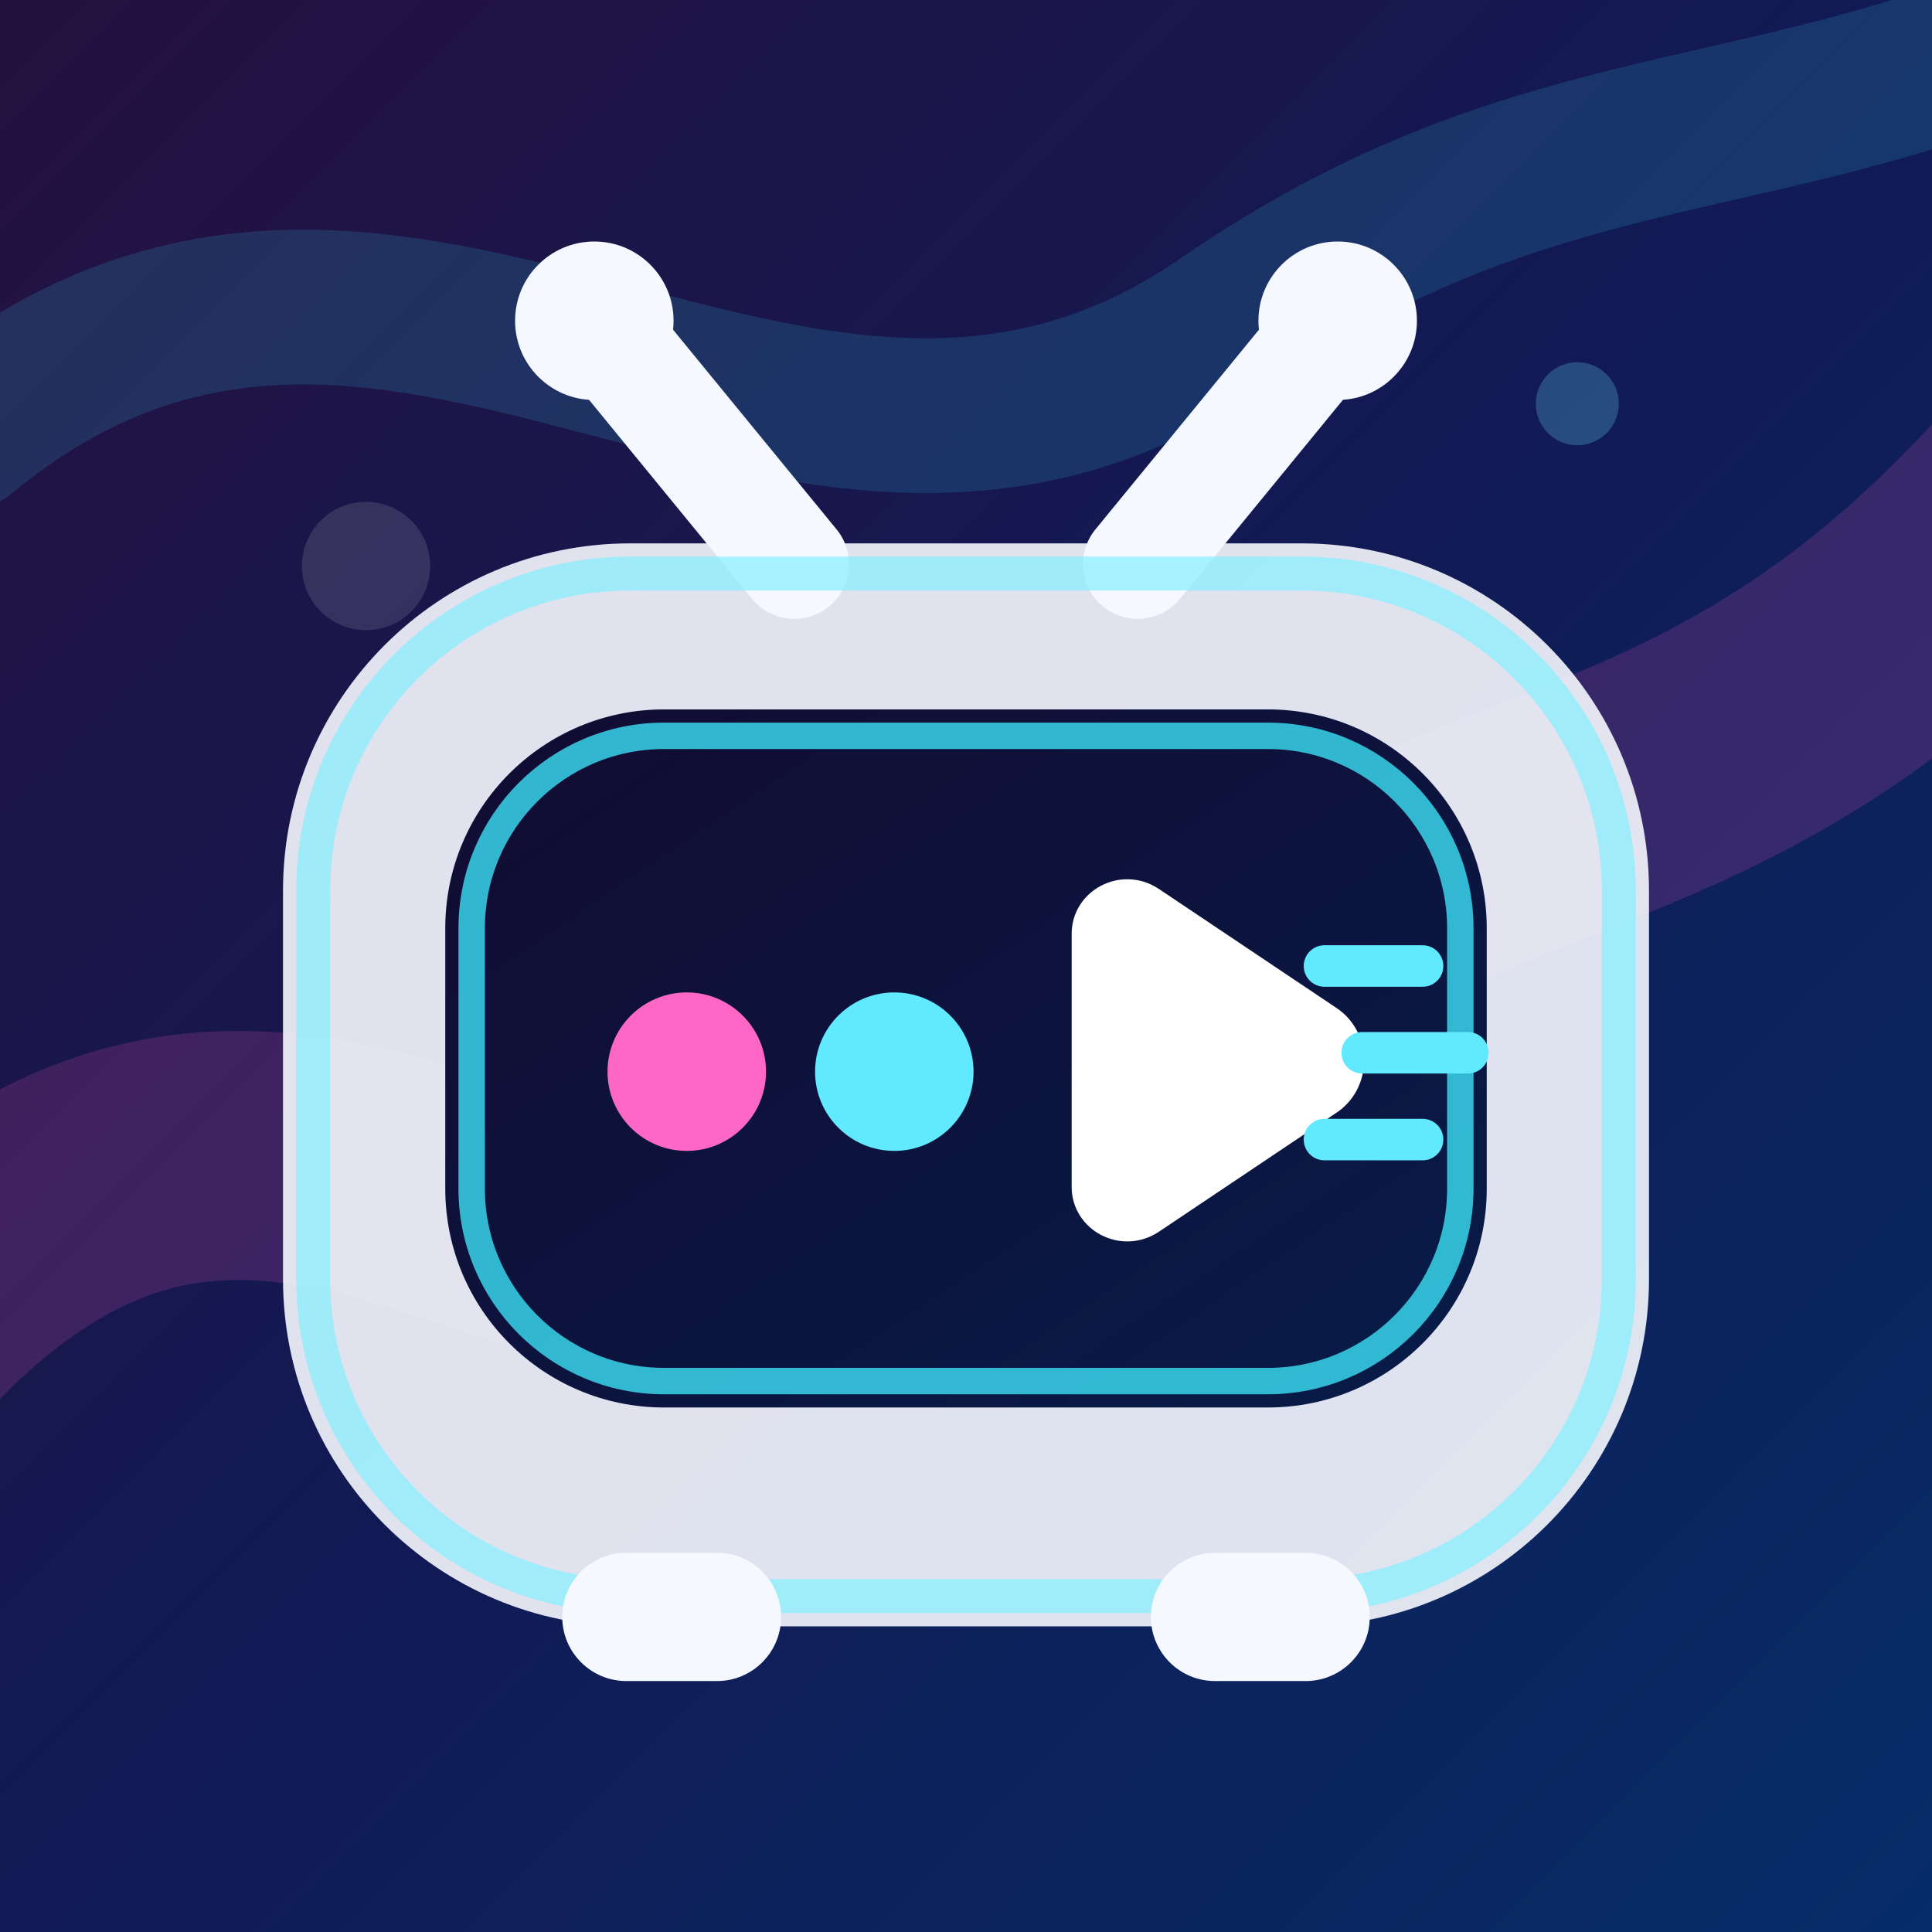
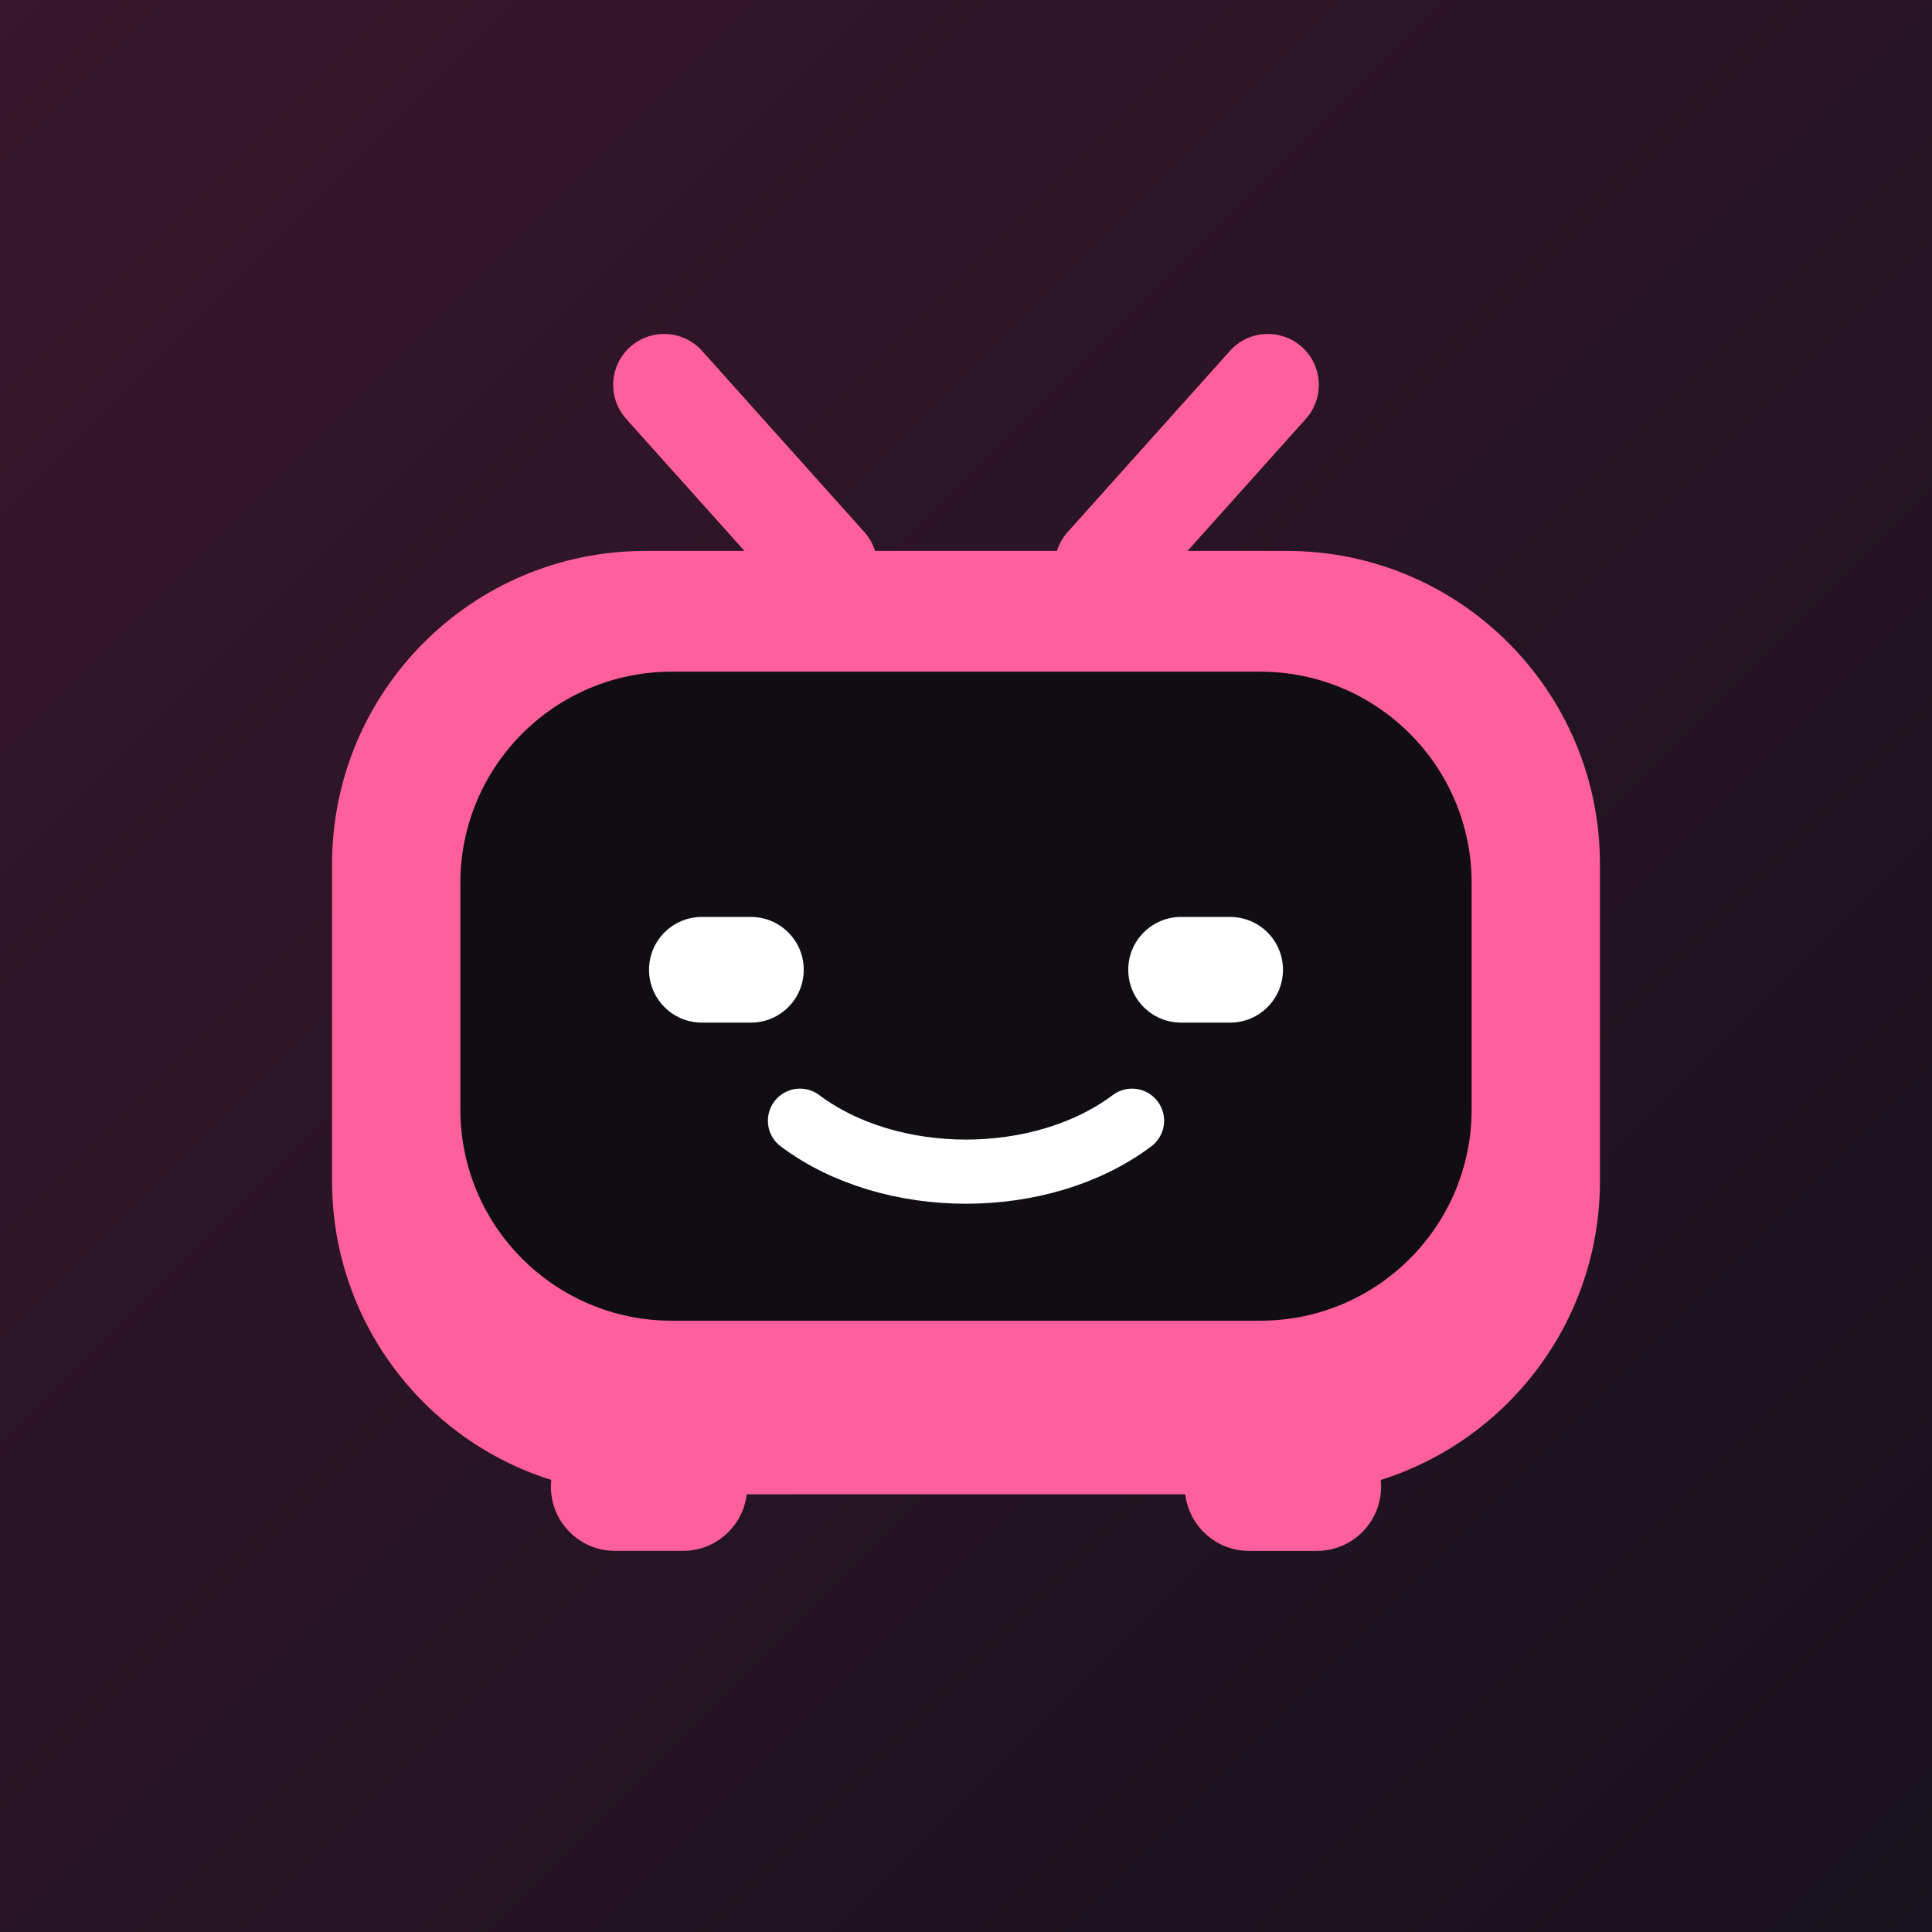
<svg xmlns="http://www.w3.org/2000/svg" width="1024" height="1024" viewBox="0 0 1024 1024">
  <defs>
-     <linearGradient id="background" x1="0" y1="0" x2="1" y2="1">
-       <stop offset="0" stop-color="#25113F" />
-       <stop offset="0.5" stop-color="#111A54" />
-       <stop offset="1" stop-color="#062D68" />
-     </linearGradient>
-     <linearGradient id="screen" x1="0" y1="0" x2="1" y2="1">
-       <stop offset="0" stop-color="#120B32" />
-       <stop offset="1" stop-color="#071C48" />
+     <linearGradient id="bg" x1="0" y1="0" x2="1" y2="1">
+       <stop offset="0" stop-color="#38162B" />
+       <stop offset="1" stop-color="#17121D" />
    </linearGradient>
  </defs>
-   <rect width="1024" height="1024" fill="url(#background)" />
-   <path d="M-70 720 C180 430 340 850 600 570 C760 400 900 470 1090 250" fill="none" stroke="#F052B5" stroke-linecap="round" stroke-width="132" opacity="0.18" />
-   <path d="M-20 230 C210 40 420 330 650 170 C810 60 930 80 1080 15" fill="none" stroke="#33CDEB" stroke-linecap="round" stroke-width="82" opacity="0.16" />
-   <circle cx="194" cy="300" r="34" fill="#FFFFFF" opacity="0.12" />
-   <circle cx="836" cy="214" r="22" fill="#70E8FF" opacity="0.24" />
-   <g fill="none" stroke="#F6F8FF" stroke-linecap="round" stroke-width="58">
-     <path d="M421 299 L326 183" />
-     <path d="M603 299 L698 183" />
+   <rect width="1024" height="1024" fill="url(#bg)" />
+   <g fill="none" stroke="#FF609C" stroke-linecap="round" stroke-width="54">
+     <path d="M438 300 L352 204" />
+     <path d="M586 300 L672 204" />
  </g>
-   <circle cx="315" cy="170" r="42" fill="#F6F8FF" />
-   <circle cx="709" cy="170" r="42" fill="#F6F8FF" />
-   <rect x="150" y="288" width="724" height="574" rx="184" fill="#F6F8FF" opacity="0.9" />
-   <rect x="166" y="304" width="692" height="542" rx="168" fill="none" stroke="#85EFFF" stroke-width="18" opacity="0.7" />
-   <rect x="298" y="823" width="116" height="68" rx="34" fill="#F6F8FF" />
-   <rect x="610" y="823" width="116" height="68" rx="34" fill="#F6F8FF" />
-   <rect x="236" y="376" width="552" height="370" rx="116" fill="url(#screen)" />
-   <rect x="250" y="390" width="524" height="342" rx="102" fill="none" stroke="#3ADCF2" stroke-width="14" opacity="0.82" />
-   <circle cx="364" cy="568" r="42" fill="#FF67C6" />
-   <circle cx="474" cy="568" r="42" fill="#61E9FF" />
-   <path d="M568 495 C568 472 594 458 614 471 L708 534 C728 547 728 577 708 590 L614 653 C594 666 568 652 568 629 Z" fill="#FFFFFF" />
-   <g fill="none" stroke="#61E9FF" stroke-linecap="round" stroke-width="22">
-     <path d="M702 512 H754" />
-     <path d="M722 558 H778" />
-     <path d="M702 604 H754" />
-   </g>
+   <rect x="176" y="292" width="672" height="500" rx="166" fill="#FF609C" />
+   <rect x="244" y="356" width="536" height="344" rx="112" fill="#100E13" />
+   <rect x="292" y="754" width="104" height="68" rx="34" fill="#FF609C" />
+   <rect x="628" y="754" width="104" height="68" rx="34" fill="#FF609C" />
+   <rect x="344" y="486" width="82" height="56" rx="28" fill="#FFFFFF" />
+   <rect x="598" y="486" width="82" height="56" rx="28" fill="#FFFFFF" />
+   <path d="M424 594 C472 630 552 630 600 594" fill="none" stroke="#FFFFFF" stroke-linecap="round" stroke-width="34" />
</svg>
